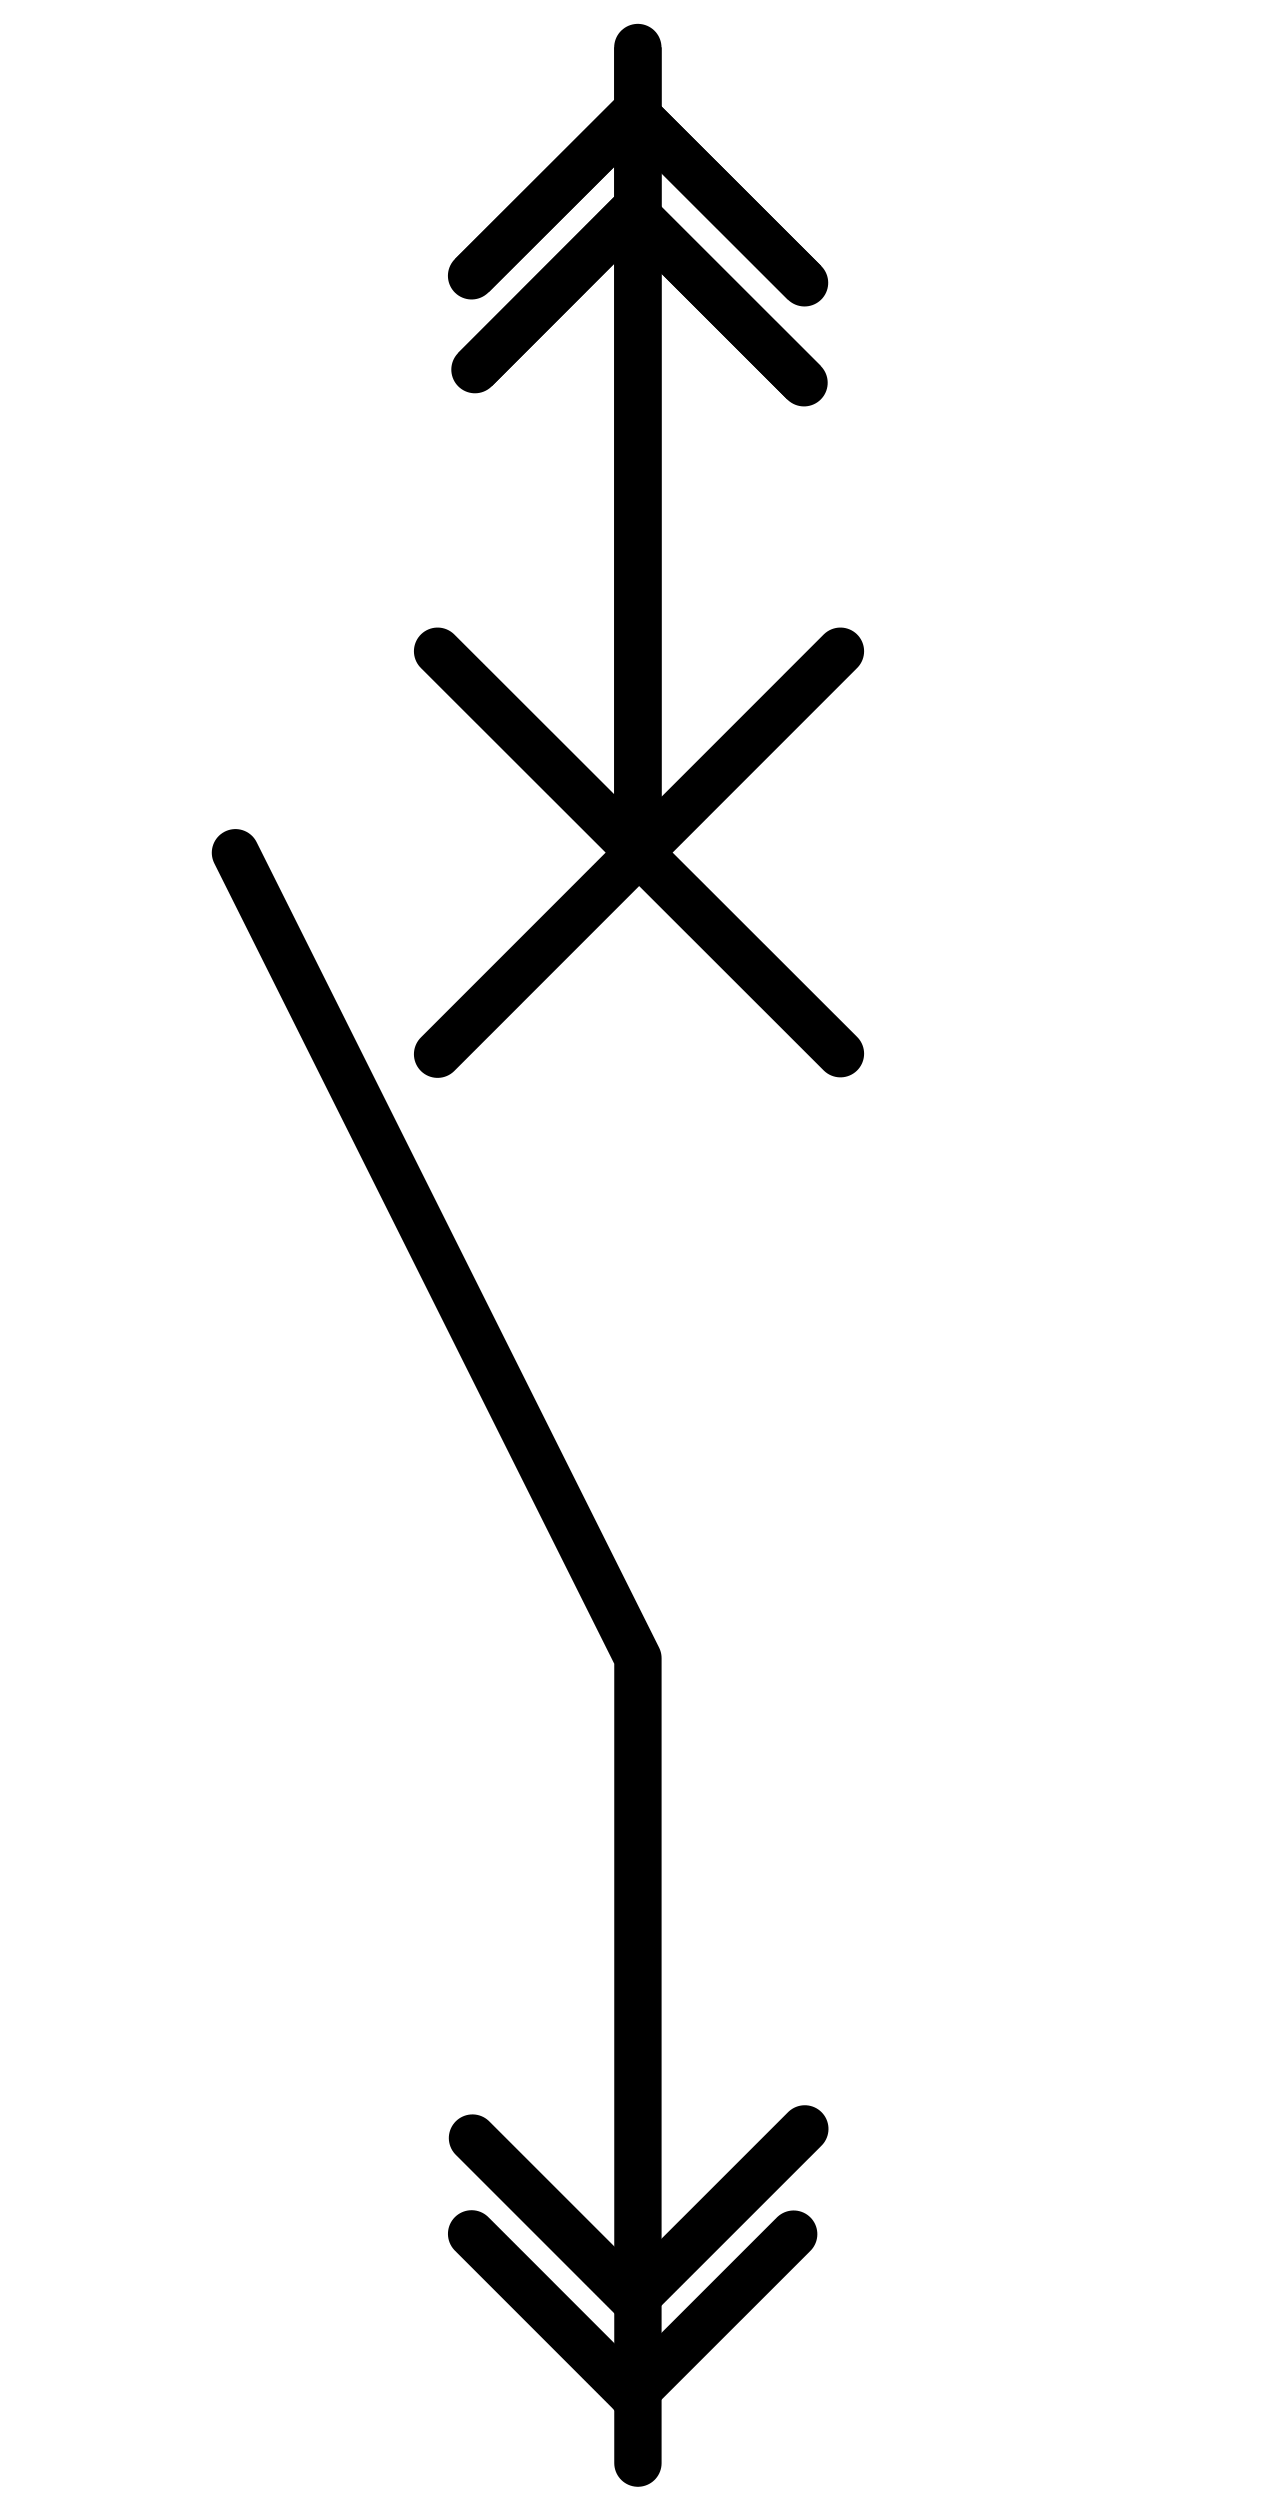
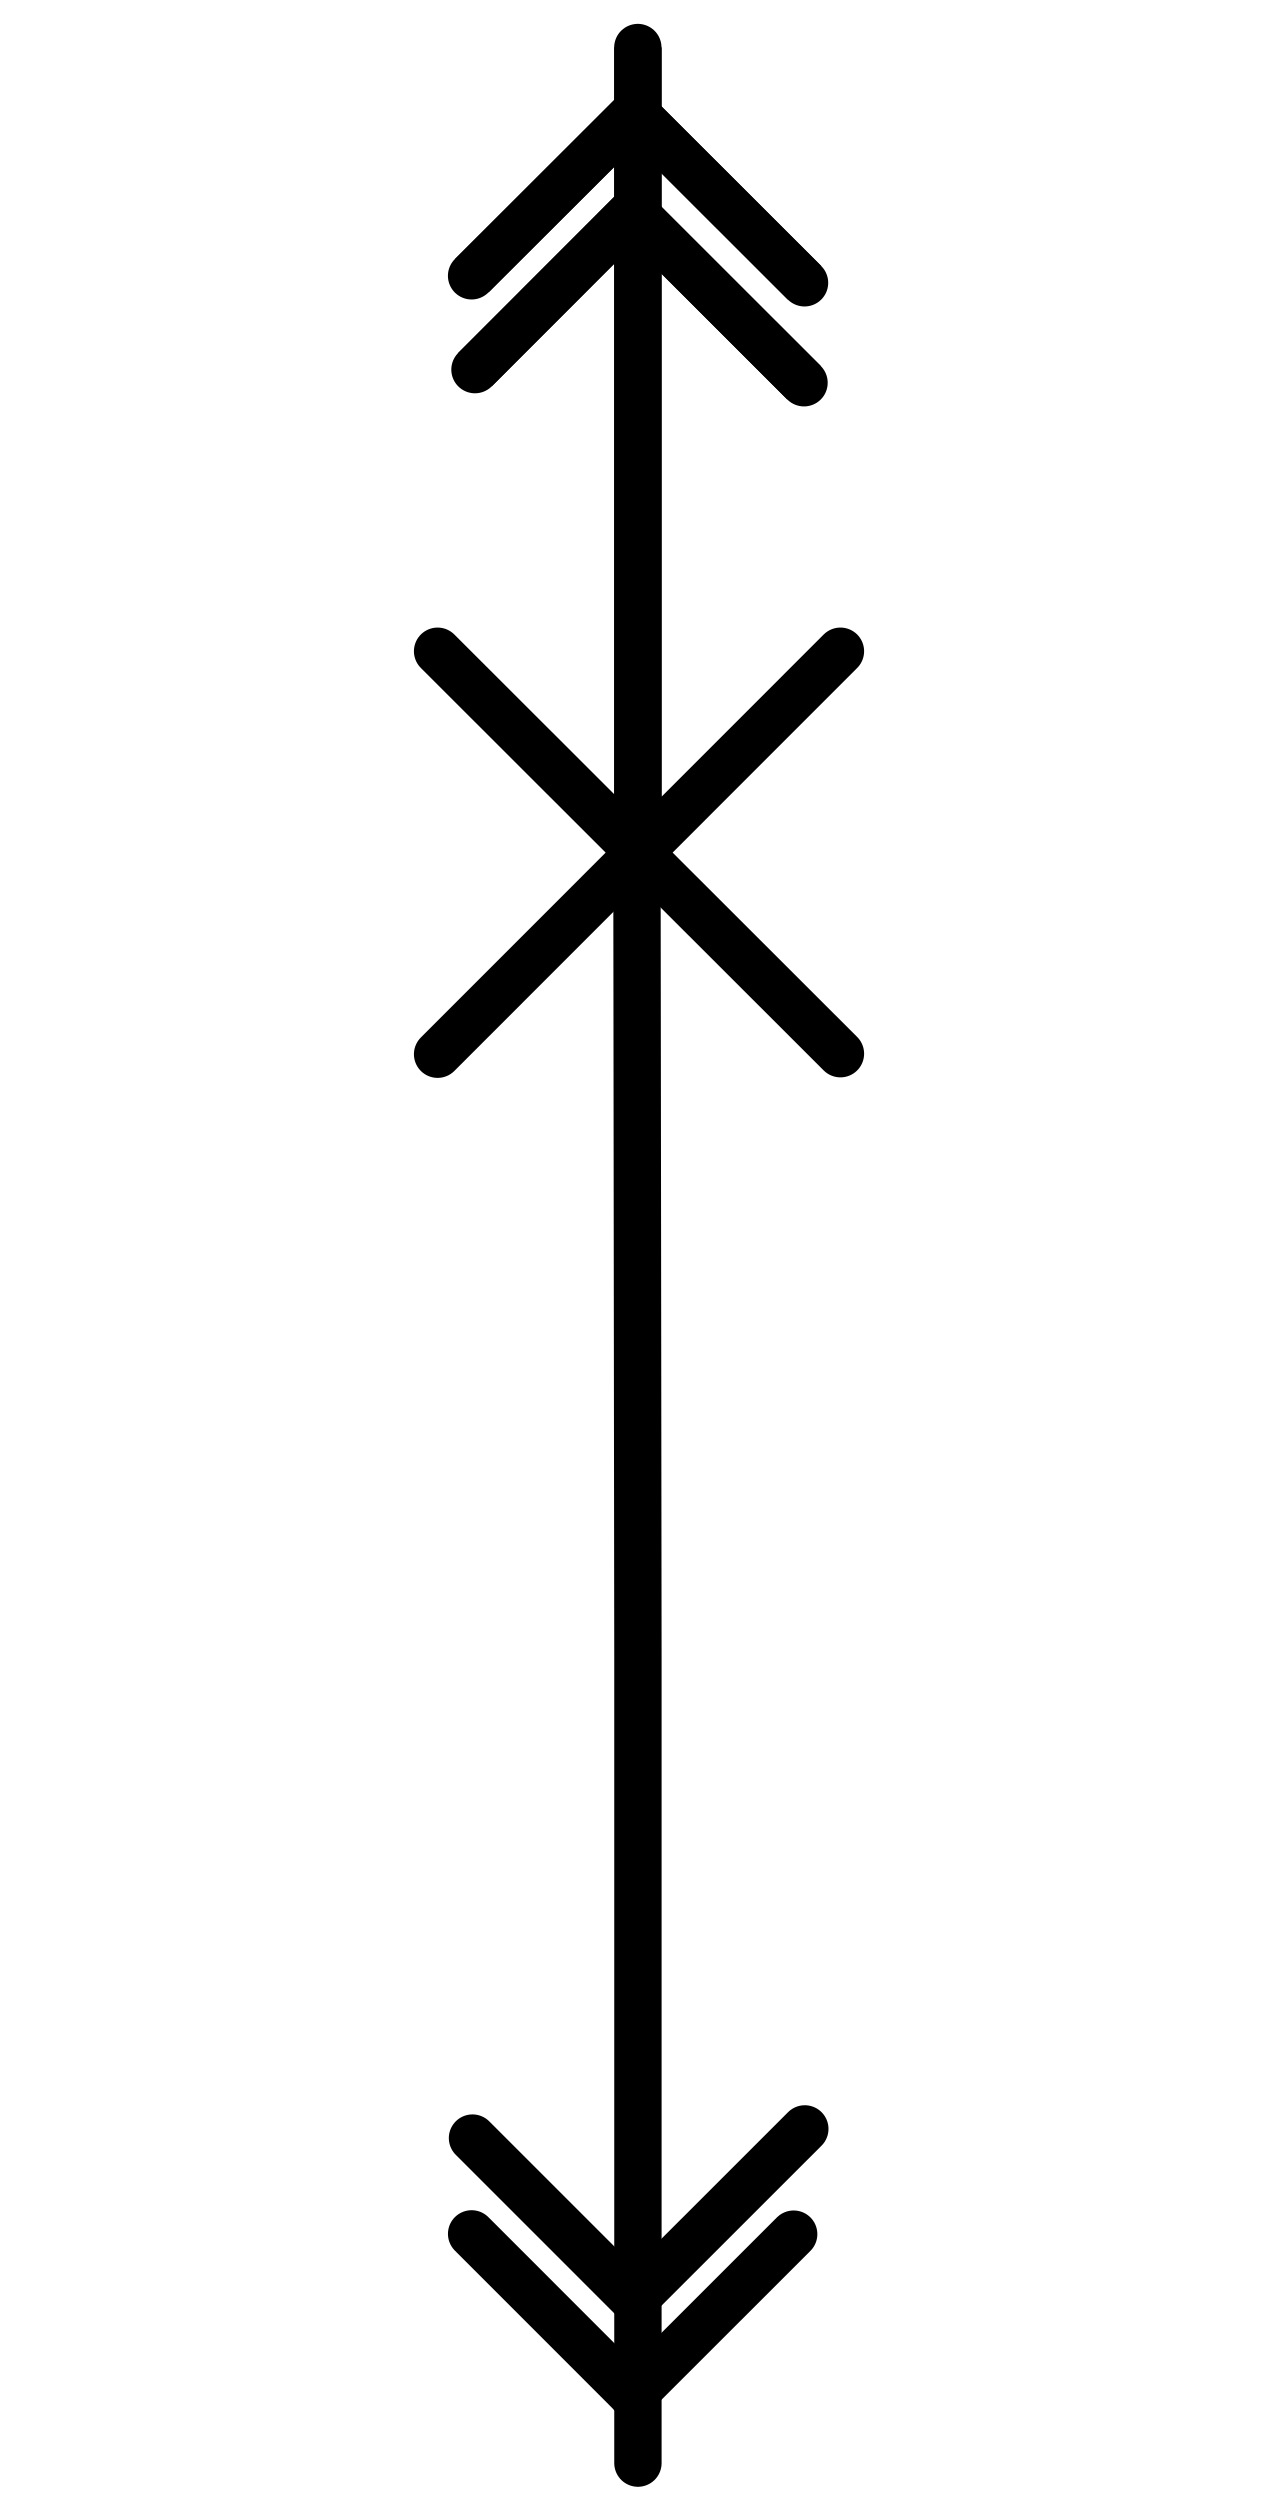
<svg xmlns="http://www.w3.org/2000/svg" width="51pt" height="99pt" viewBox="0 0 51 99" version="1.1">
  <g id="surface1">
    <path style=" stroke:none;fill-rule:evenodd;fill:rgb(100%,100%,100%);fill-opacity:1;" d="M 1.352 1.875 L 1.379 1.875 L 1.379 1.934 L 1.352 1.934 Z " />
    <path style=" stroke:none;fill-rule:evenodd;fill:rgb(100%,100%,100%);fill-opacity:1;" d="M 49.156 97.484 L 49.184 97.484 L 49.184 97.543 L 49.156 97.543 Z " />
    <path style="fill:none;stroke-width:1;stroke-linecap:square;stroke-linejoin:miter;stroke:rgb(0%,0%,0%);stroke-opacity:1;stroke-miterlimit:3;" d="M -0 53.021 L 17.01 53.021 Z " transform="matrix(0.000000000000000115,-1.875,1.875,0.000000000000000115,-74.15192,33.7687)" />
    <path style="fill:none;stroke-width:1;stroke-linecap:square;stroke-linejoin:miter;stroke:rgb(0%,0%,0%);stroke-opacity:1;stroke-miterlimit:3;" d="M 0 53.021 L 4.81 53.019 Z " transform="matrix(1.325825,1.325825,-1.325825,1.325825,95.77617,-65.47244)" />
    <path style="fill:none;stroke-width:1;stroke-linecap:round;stroke-linejoin:round;stroke:rgb(0%,0%,0%);stroke-opacity:1;stroke-miterlimit:3;" d="M 0 53.021 L 4.81 53.019 " transform="matrix(1.325825,1.325825,-1.325825,1.325825,95.77617,-65.47244)" />
    <path style="fill:none;stroke-width:1;stroke-linecap:square;stroke-linejoin:miter;stroke:rgb(0%,0%,0%);stroke-opacity:1;stroke-miterlimit:3;" d="M 0 53.021 L 4.81 53.02 Z " transform="matrix(1.325825,1.325825,-1.325825,1.325825,95.75723,-61.51563)" />
    <path style="fill:none;stroke-width:1;stroke-linecap:round;stroke-linejoin:round;stroke:rgb(0%,0%,0%);stroke-opacity:1;stroke-miterlimit:3;" d="M 0 53.021 L 4.81 53.02 " transform="matrix(1.325825,1.325825,-1.325825,1.325825,95.75723,-61.51563)" />
    <path style="fill:none;stroke-width:1;stroke-linecap:square;stroke-linejoin:miter;stroke:rgb(0%,0%,0%);stroke-opacity:1;stroke-miterlimit:3;" d="M 0 53.021 L 4.81 53.019 Z " transform="matrix(-1.325825,1.325825,-1.325825,-1.325825,95.48029,78.55364)" />
    <path style="fill:none;stroke-width:1;stroke-linecap:round;stroke-linejoin:round;stroke:rgb(0%,0%,0%);stroke-opacity:1;stroke-miterlimit:3;" d="M 0 53.021 L 4.81 53.019 " transform="matrix(-1.325825,1.325825,-1.325825,-1.325825,95.48029,78.55364)" />
    <path style="fill:none;stroke-width:1;stroke-linecap:square;stroke-linejoin:miter;stroke:rgb(0%,0%,0%);stroke-opacity:1;stroke-miterlimit:3;" d="M 0.001 53.02 L 4.809 53.02 Z " transform="matrix(-1.325825,1.325825,-1.325825,-1.325825,95.3586,74.83327)" />
    <path style="fill:none;stroke-width:1;stroke-linecap:round;stroke-linejoin:round;stroke:rgb(0%,0%,0%);stroke-opacity:1;stroke-miterlimit:3;" d="M -0 53.019 L 4.809 53.02 " transform="matrix(1.325825,1.325825,-1.325825,1.325825,88.9701,18.16757)" />
    <path style="fill:none;stroke-width:1;stroke-linecap:round;stroke-linejoin:round;stroke:rgb(0%,0%,0%);stroke-opacity:1;stroke-miterlimit:3;" d="M 0.001 53.02 L 4.809 53.02 " transform="matrix(1.325825,1.325825,-1.325825,1.325825,89.00498,14.37126)" />
    <path style="fill:none;stroke-width:1;stroke-linecap:round;stroke-linejoin:round;stroke:rgb(0%,0%,0%);stroke-opacity:1;stroke-miterlimit:3;" d="M 0 53.02 L 4.81 53.021 " transform="matrix(-1.325825,1.325825,-1.325825,-1.325825,101.7246,158.7673)" />
    <path style="fill:none;stroke-width:1;stroke-linecap:round;stroke-linejoin:round;stroke:rgb(0%,0%,0%);stroke-opacity:1;stroke-miterlimit:3;" d="M -0 53.019 L 4.81 53.02 " transform="matrix(-1.325825,1.325825,-1.325825,-1.325825,102.1647,154.5988)" />
-     <path style="fill:none;stroke-width:1;stroke-linecap:round;stroke-linejoin:round;stroke:rgb(0%,0%,0%);stroke-opacity:1;stroke-miterlimit:3;" d="M 8.501 53.021 L 8.501 36.021 L 0.001 19.01 " transform="matrix(1.875,0,0,1.875,9.322471,-1.875)" />
+     <path style="fill:none;stroke-width:1;stroke-linecap:round;stroke-linejoin:round;stroke:rgb(0%,0%,0%);stroke-opacity:1;stroke-miterlimit:3;" d="M 8.501 53.021 L 8.501 36.021 L 8.48 18.842 " transform="matrix(1.875,0,0,1.875,9.322471,-1.875)" />
    <path style="fill:none;stroke-width:1;stroke-linecap:round;stroke-linejoin:round;stroke:rgb(0%,0%,0%);stroke-opacity:1;stroke-miterlimit:3;" d="M 0.001 44.51 L 8.509 53.01 M 0.001 53.021 L 8.509 44.51 M 4.23 31.76 L 4.23 48.771 M 0.719 36.581 L 4.13 33.181 " transform="matrix(1.875,0,0,1.875,17.32677,-57.66738)" />
  </g>
</svg>
